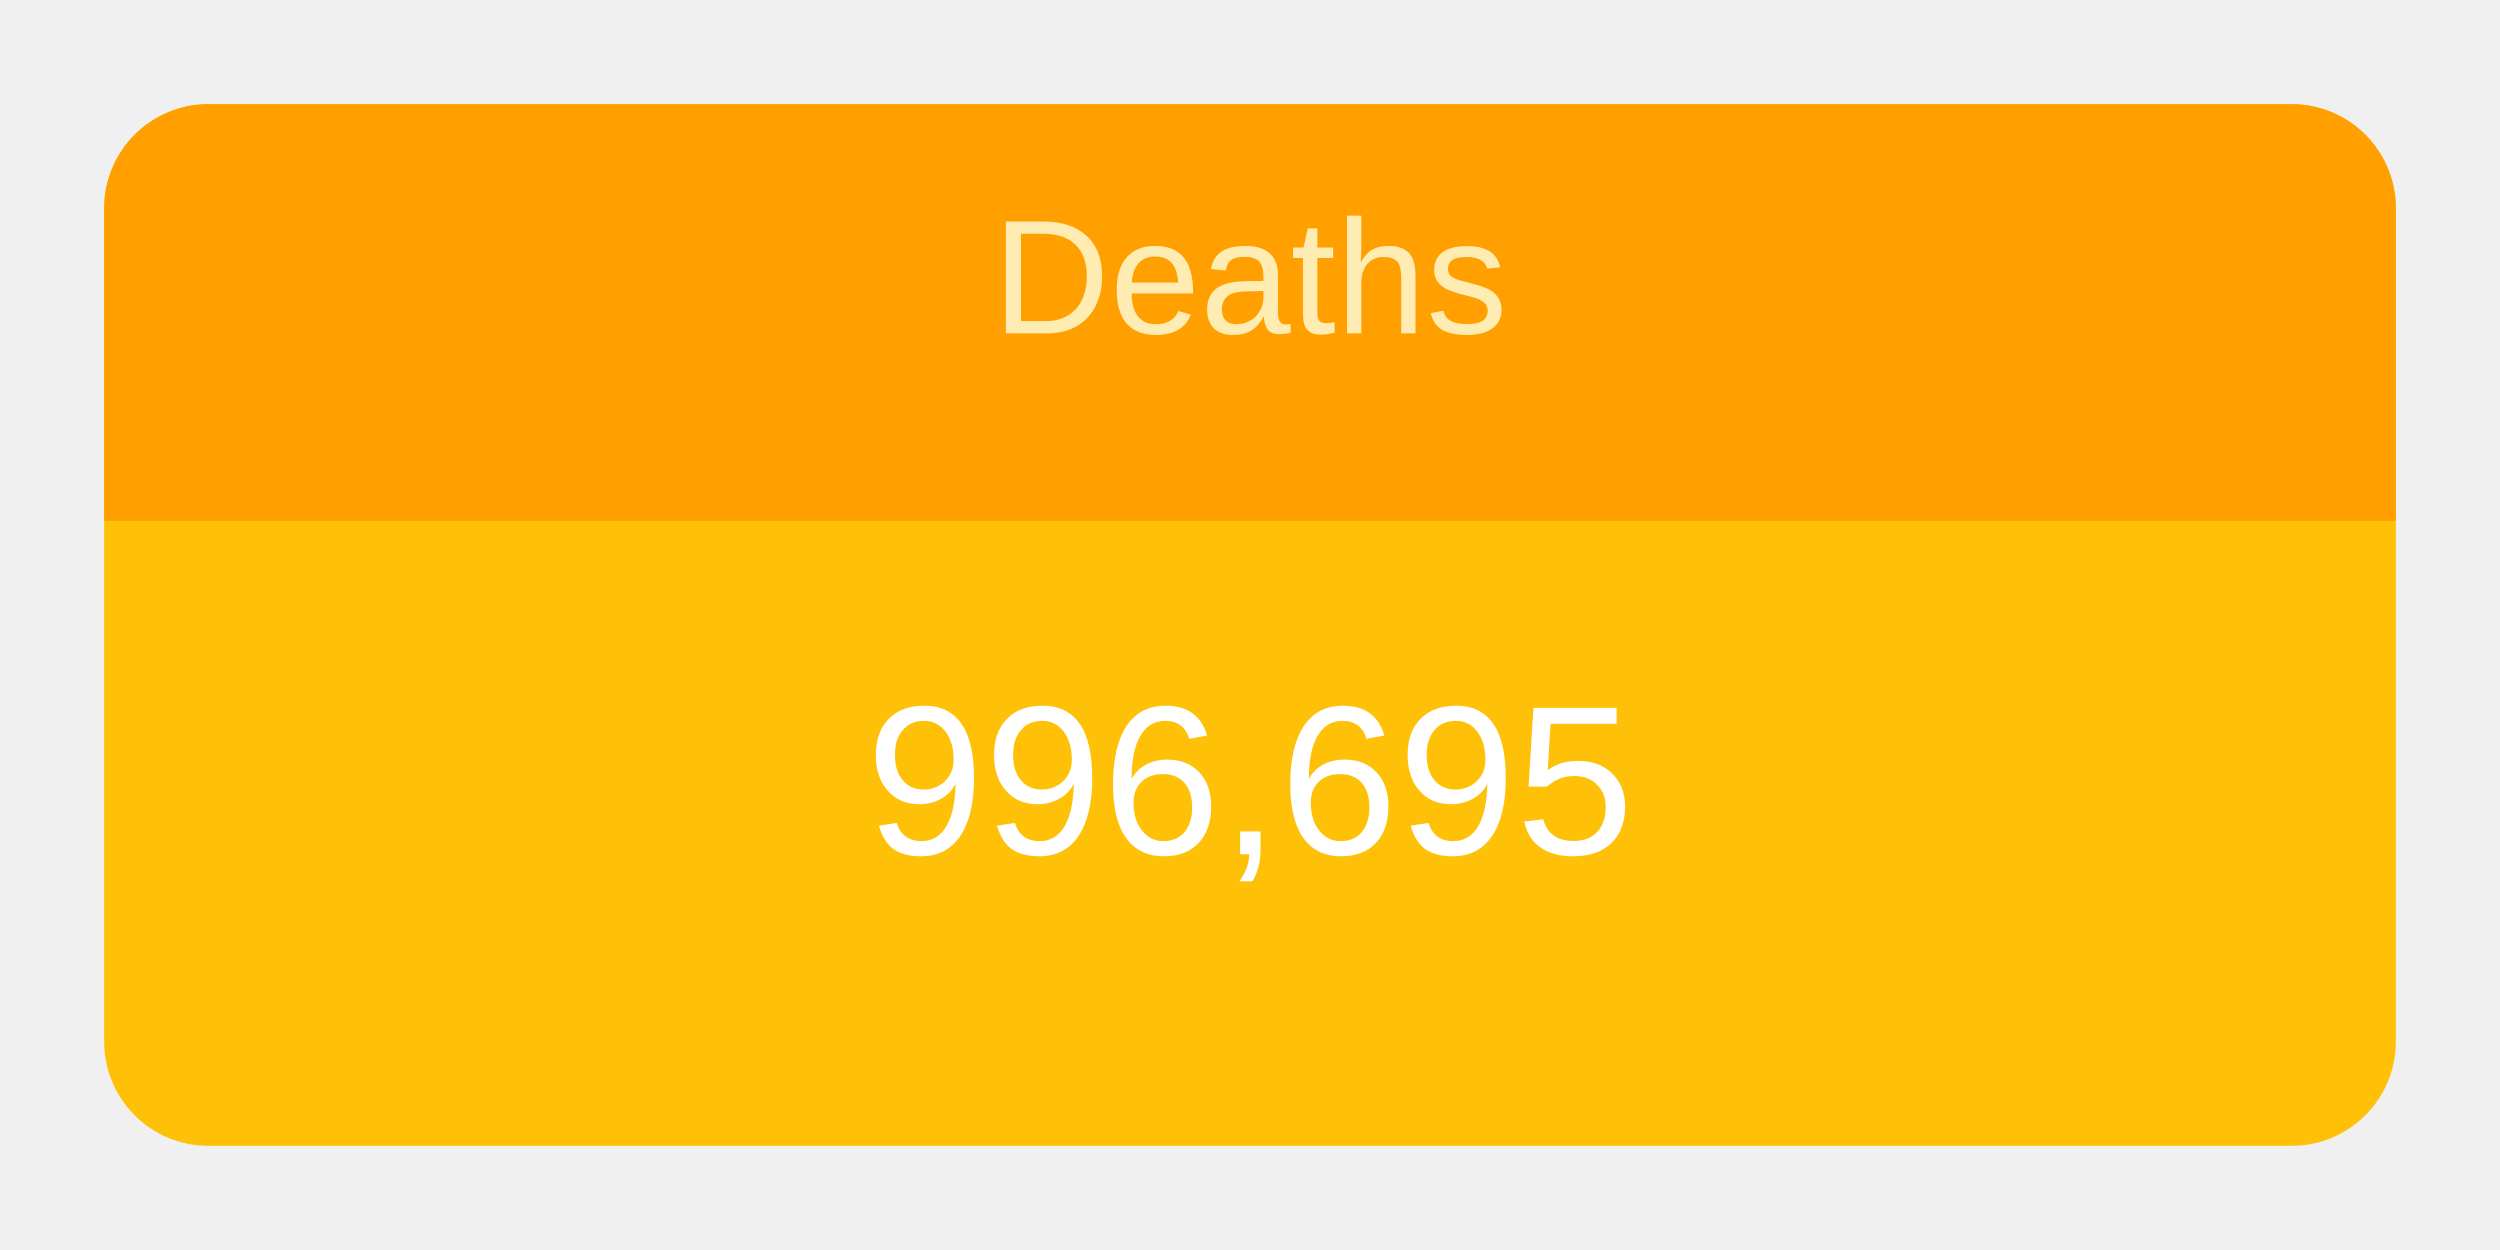
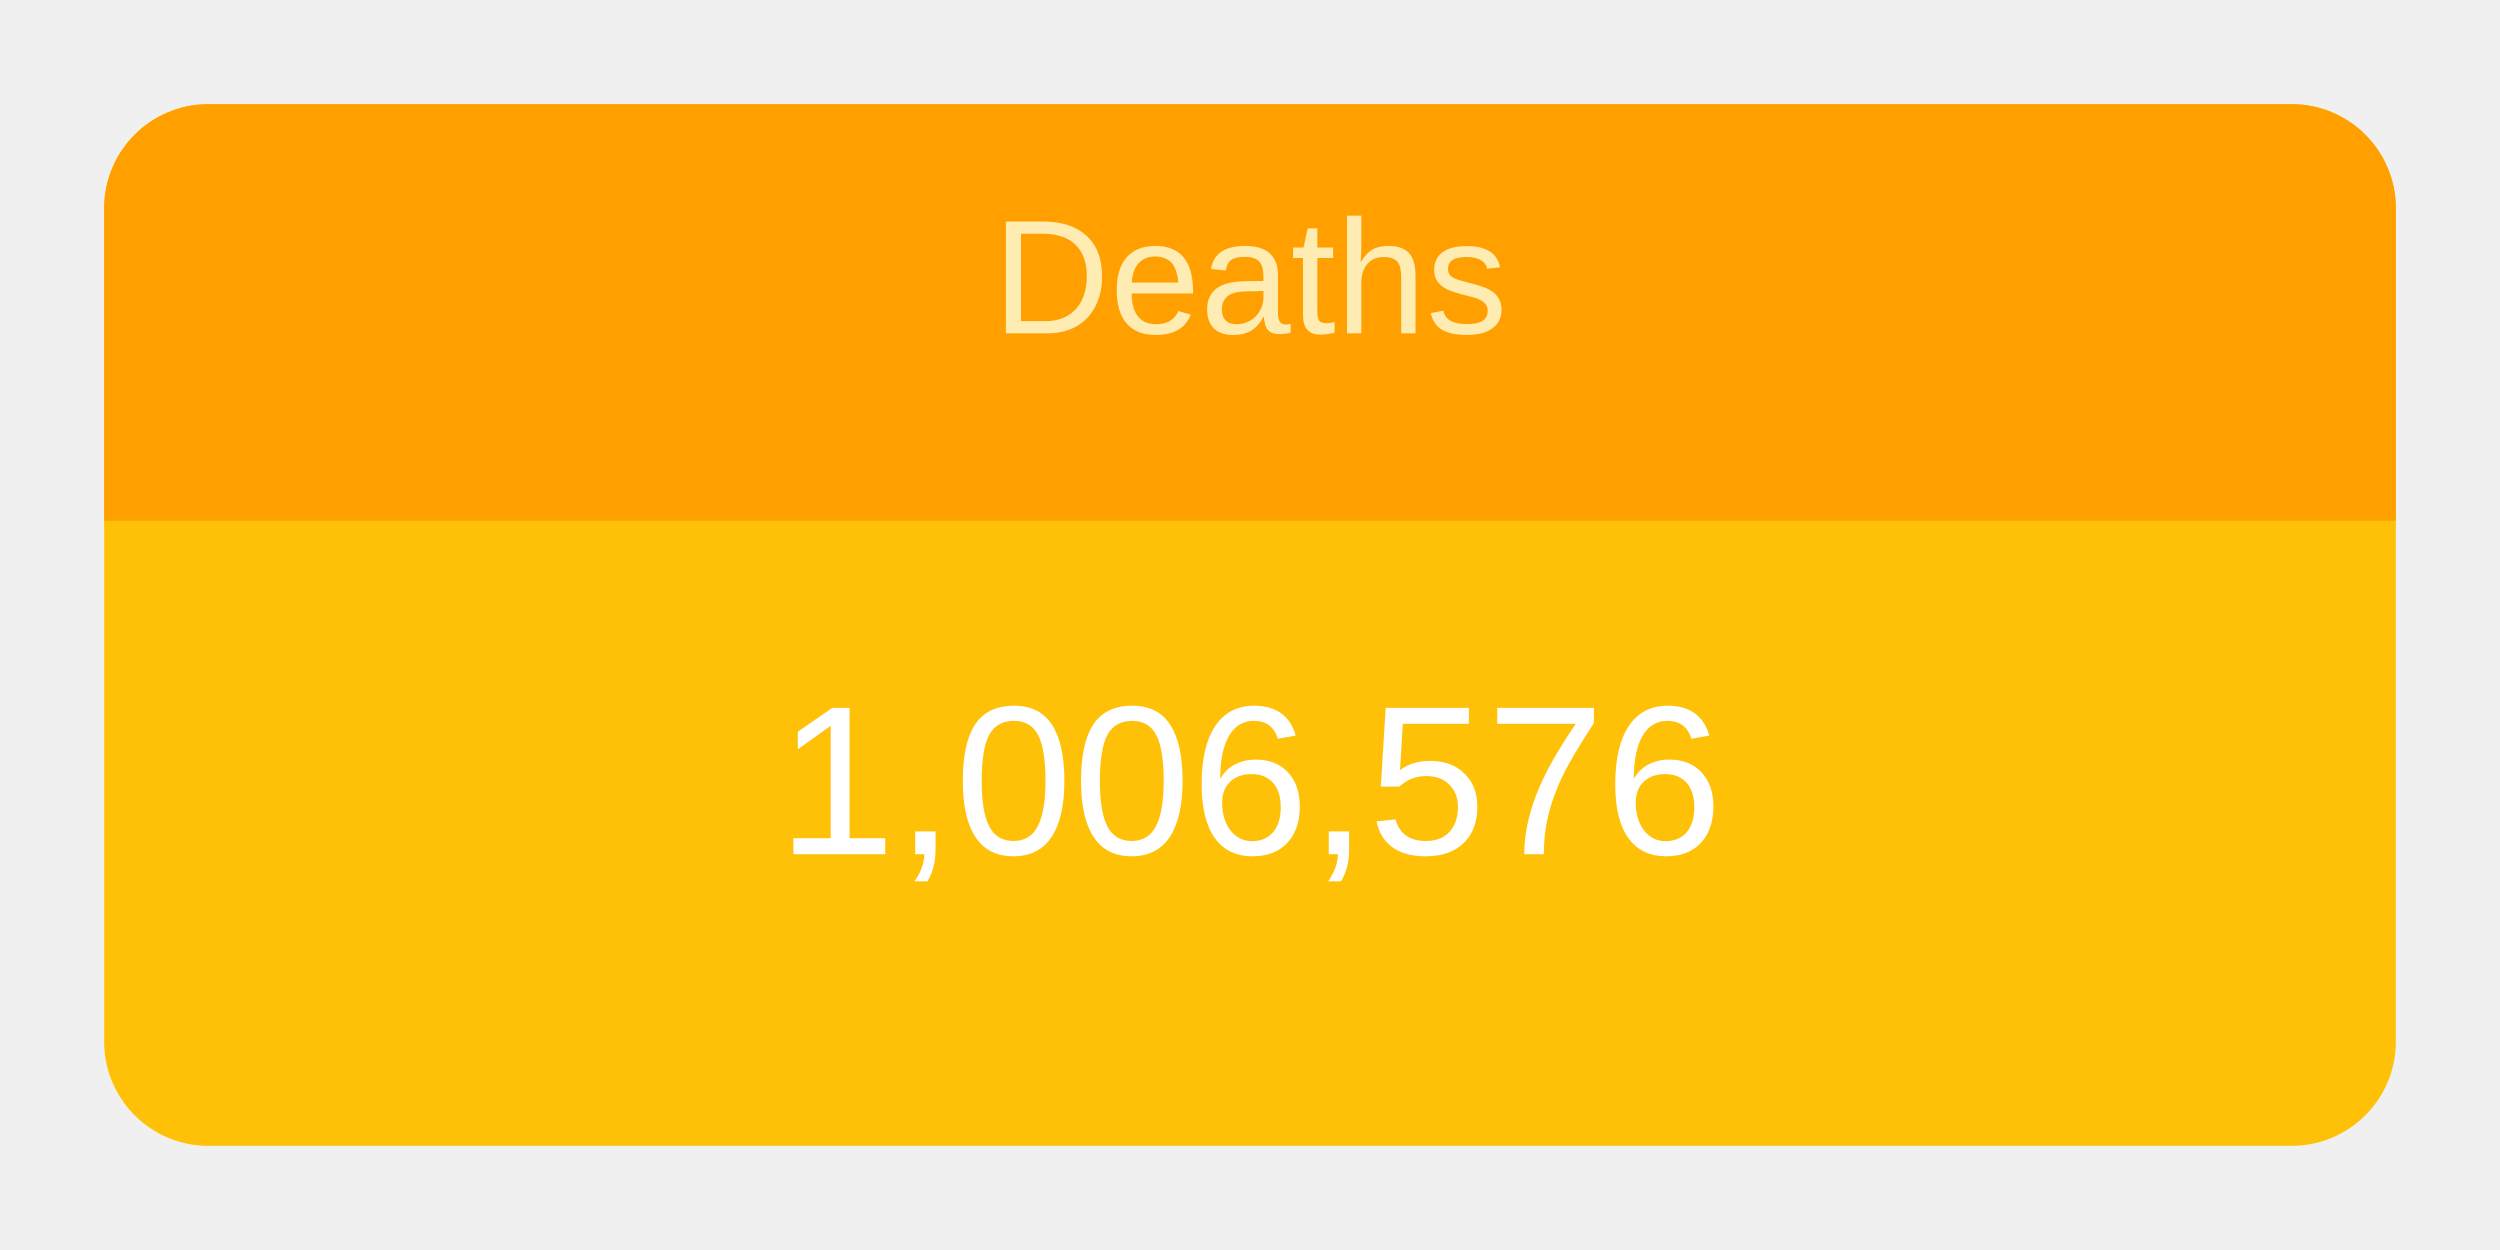
<svg xmlns="http://www.w3.org/2000/svg" height="120" viewBox="" width="240">
  <g transform="translate(10,10)">
    <rect rx="10" ry="10" width="220" height="100" style="fill: #ffc107; stroke-width: 5;" />
    <svg width="220" height="100">
      <text x="50%" y="72%" alignment-baseline="middle" text-anchor="middle" fill="white" font-size="1.7em" font-family="Arial, Helvetica, sans-serif">
-         996,695
+         1,006,576
      </text>
    </svg>
    <path fill="#FFA000" d=" M 210 0              a 10 10 0 0 1 10 10              v 30             h-220             v-30             a 10 10 0 0 1 10 -10" />
    <svg width="220" height="40">
      <text x="50%" y="55%" alignment-baseline="middle" text-anchor="middle" fill="#FFECB3" font-size="1.3em" font-family="Arial, Helvetica, sans-serif">
        Deaths
      </text>
    </svg>
  </g>
</svg>
